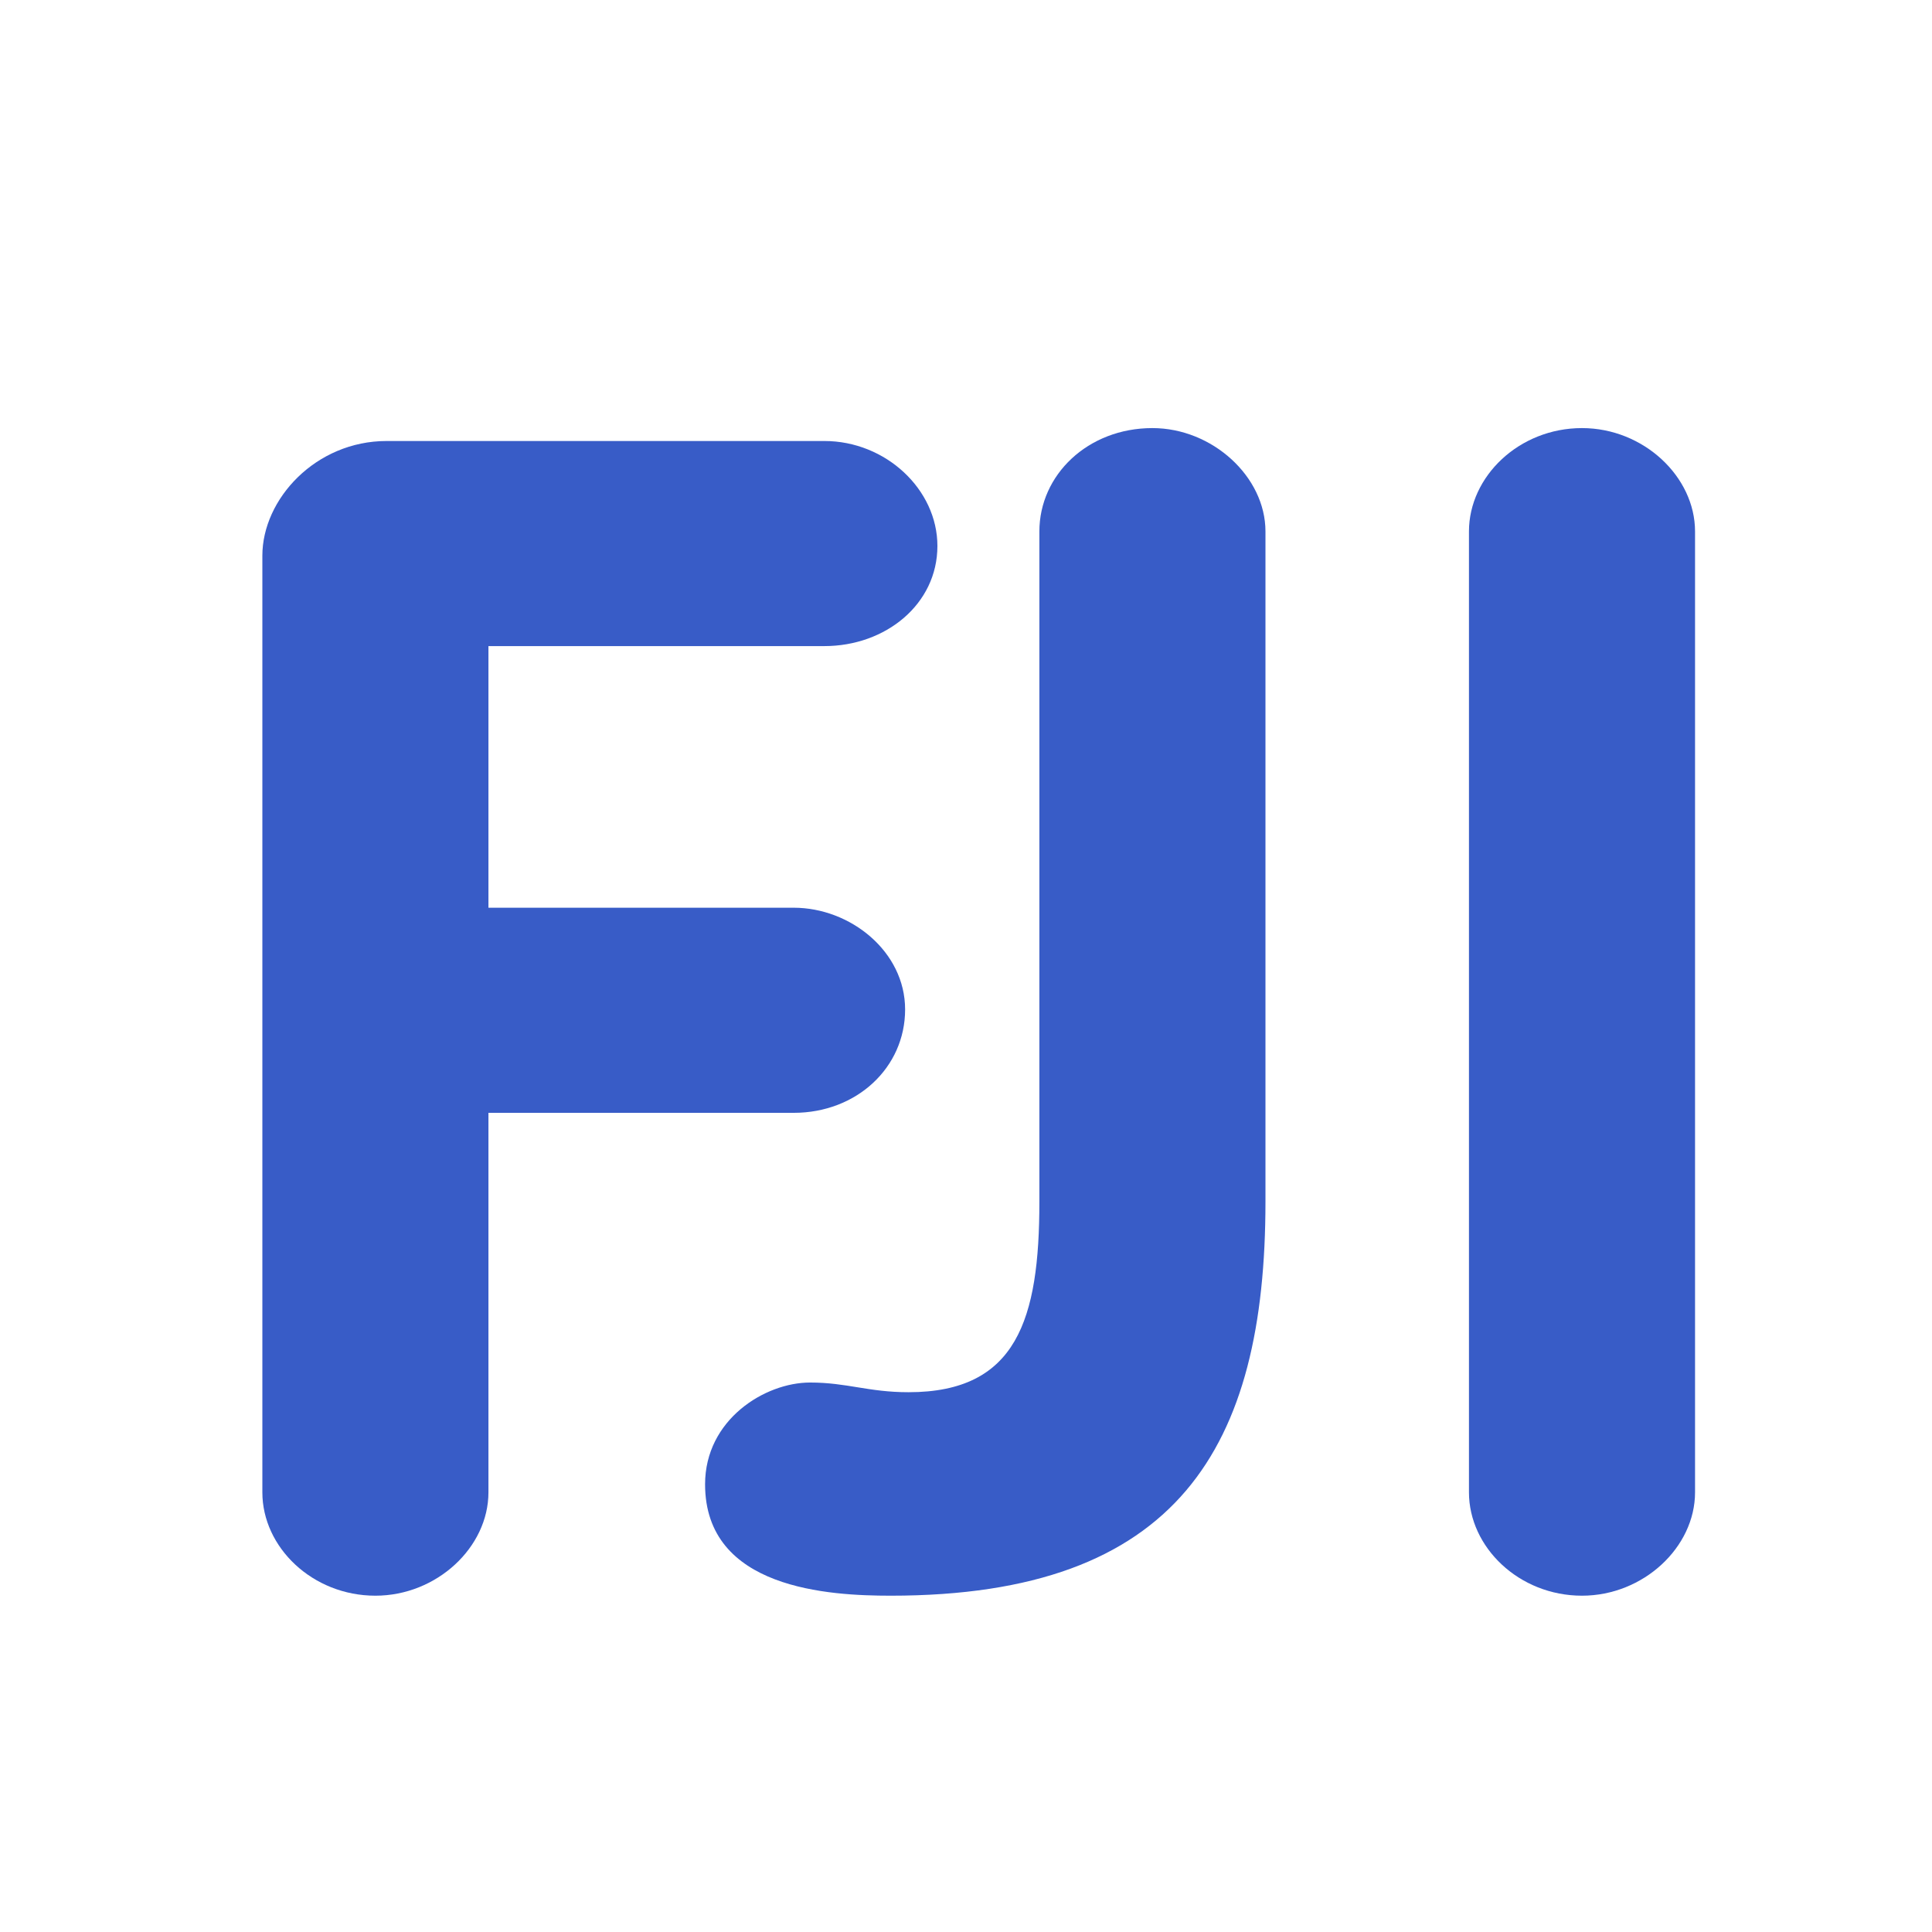
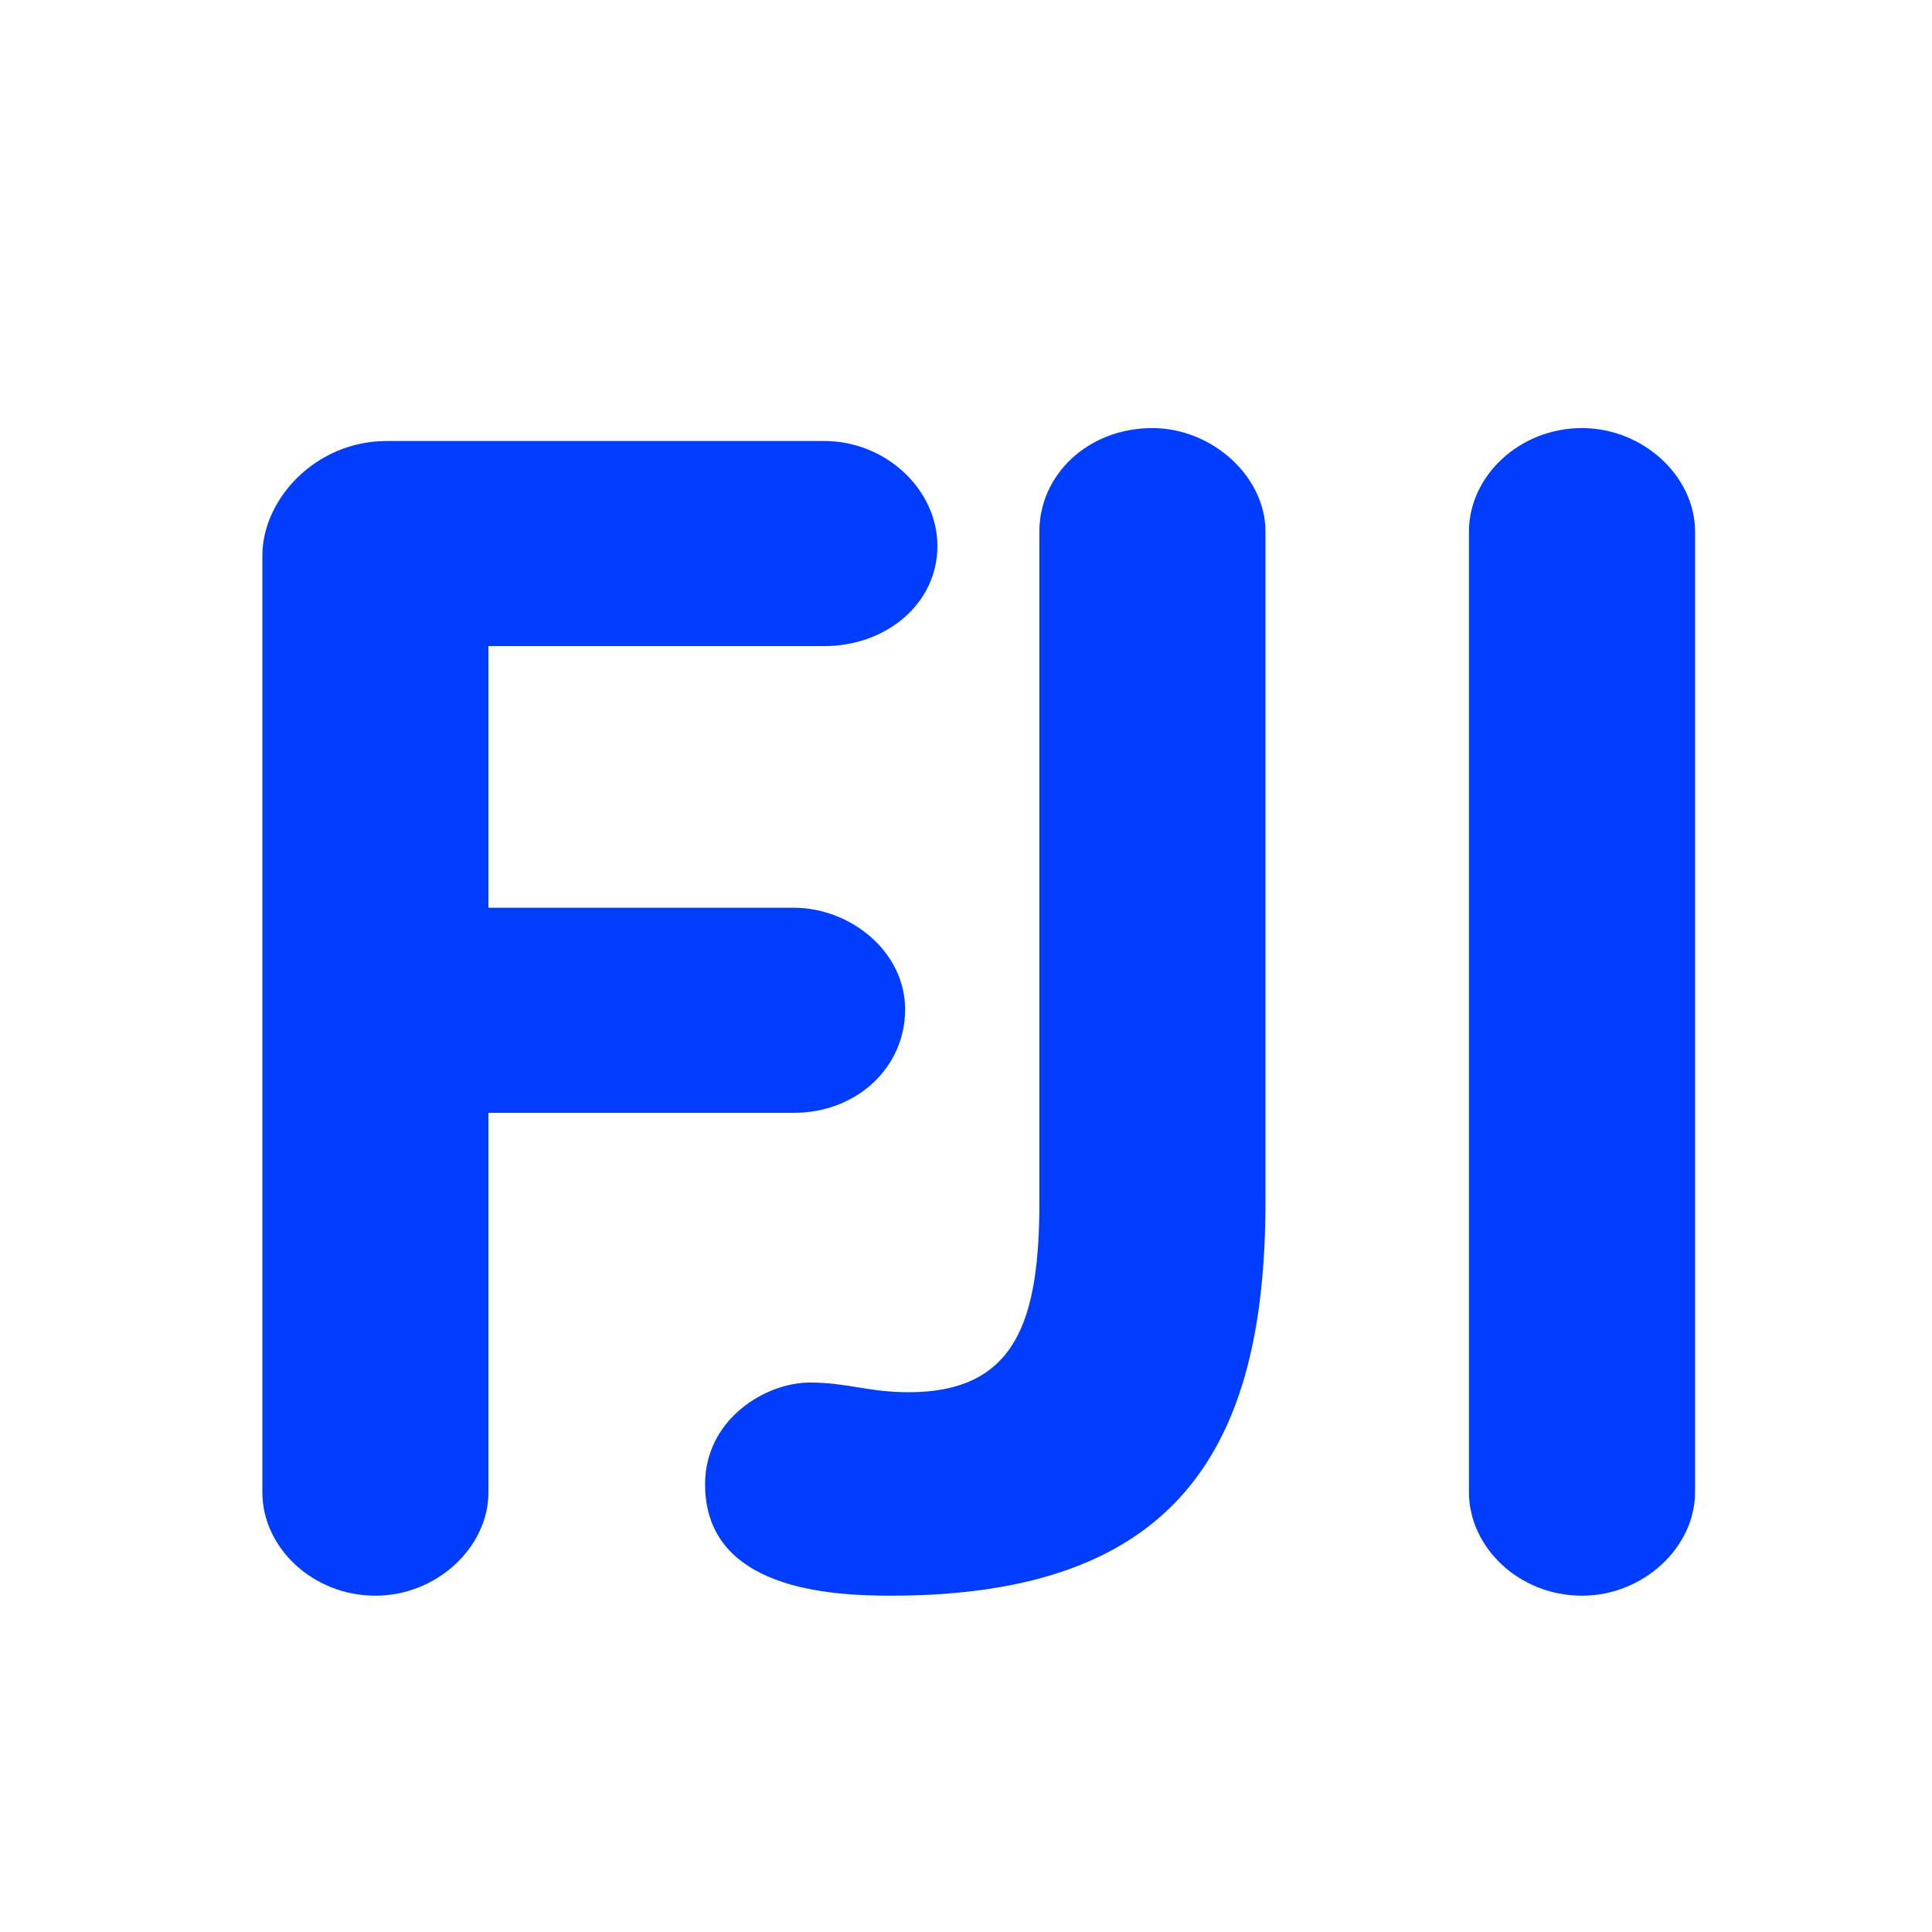
<svg xmlns="http://www.w3.org/2000/svg" width="500" zoomAndPan="magnify" viewBox="0 0 375 375" height="500" preserveAspectRatio="xMidYMid meet" version="1.0">
  <defs>
    <g />
  </defs>
-   <g fill="#385cc7" fill-opacity="1">
+   <g fill="#003dff" fill-opacity="1">
    <g transform="translate(31.17365, 306.9033)">
      <g>
        <path d="M 63.633 -90.902 L 122.879 -90.902 C 135.102 -90.902 144.508 -99.68 144.508 -110.965 C 144.508 -122.25 133.848 -130.715 122.879 -130.715 L 63.633 -130.715 L 63.633 -181.496 L 128.832 -181.496 C 140.746 -181.496 150.777 -189.645 150.777 -200.93 C 150.777 -211.902 140.746 -221.305 128.832 -221.305 L 43.883 -221.305 C 30.094 -221.305 19.75 -210.02 19.75 -199.047 L 19.75 -17.242 C 19.75 -6.582 29.465 2.82 41.691 2.82 C 53.602 2.82 63.633 -6.582 63.633 -17.242 Z M 63.633 -90.902 " />
      </g>
    </g>
  </g>
-   <g fill="#385cc7" fill-opacity="1">
+   <g fill="#003dff" fill-opacity="1">
    <g transform="translate(132.1528, 306.9033)">
      <g>
        <path d="M 113.473 -203.75 C 113.473 -214.41 103.129 -223.812 91.531 -223.812 C 78.992 -223.812 69.59 -214.723 69.59 -203.75 L 69.59 -73.664 C 69.59 -50.781 65.199 -36.676 44.199 -36.676 C 36.363 -36.676 32.285 -38.555 25.078 -38.555 C 16.301 -38.555 4.703 -31.348 4.703 -18.809 C 4.703 1.566 28.84 2.82 40.75 2.82 C 96.547 2.82 113.473 -26.016 113.473 -73.664 Z M 113.473 -203.75 " />
      </g>
    </g>
  </g>
-   <g fill="#385cc7" fill-opacity="1">
+   <g fill="#003dff" fill-opacity="1">
    <g transform="translate(265.3741, 306.9033)">
      <g>
        <path d="M 19.75 -17.242 C 19.75 -6.582 29.465 2.82 41.691 2.82 C 53.602 2.82 63.633 -6.582 63.633 -17.242 L 63.633 -203.75 C 63.633 -214.41 53.602 -223.812 41.691 -223.812 C 29.465 -223.812 19.75 -214.41 19.75 -203.75 Z M 19.75 -17.242 " />
      </g>
    </g>
  </g>
</svg>
